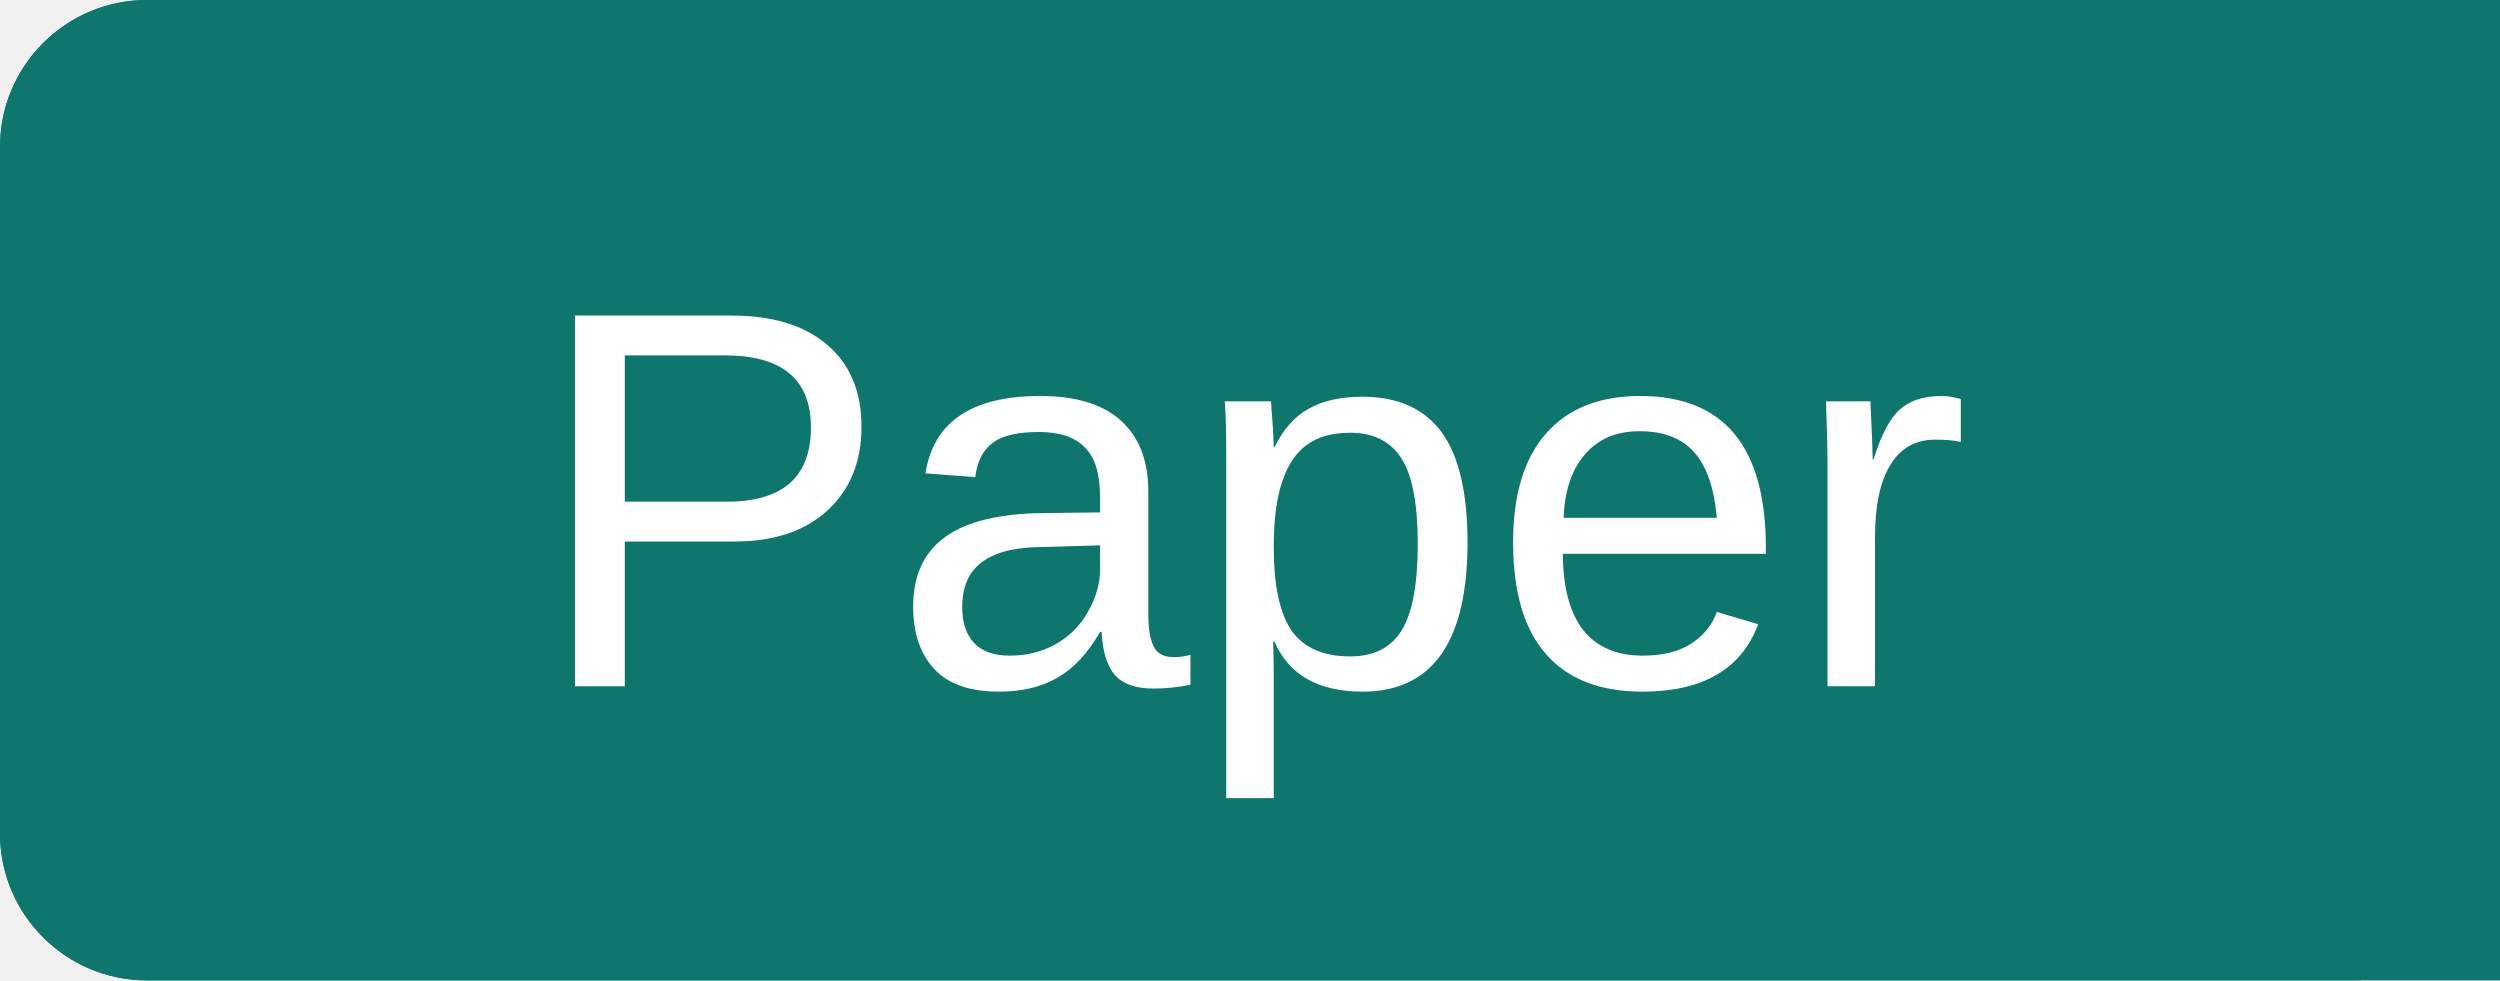
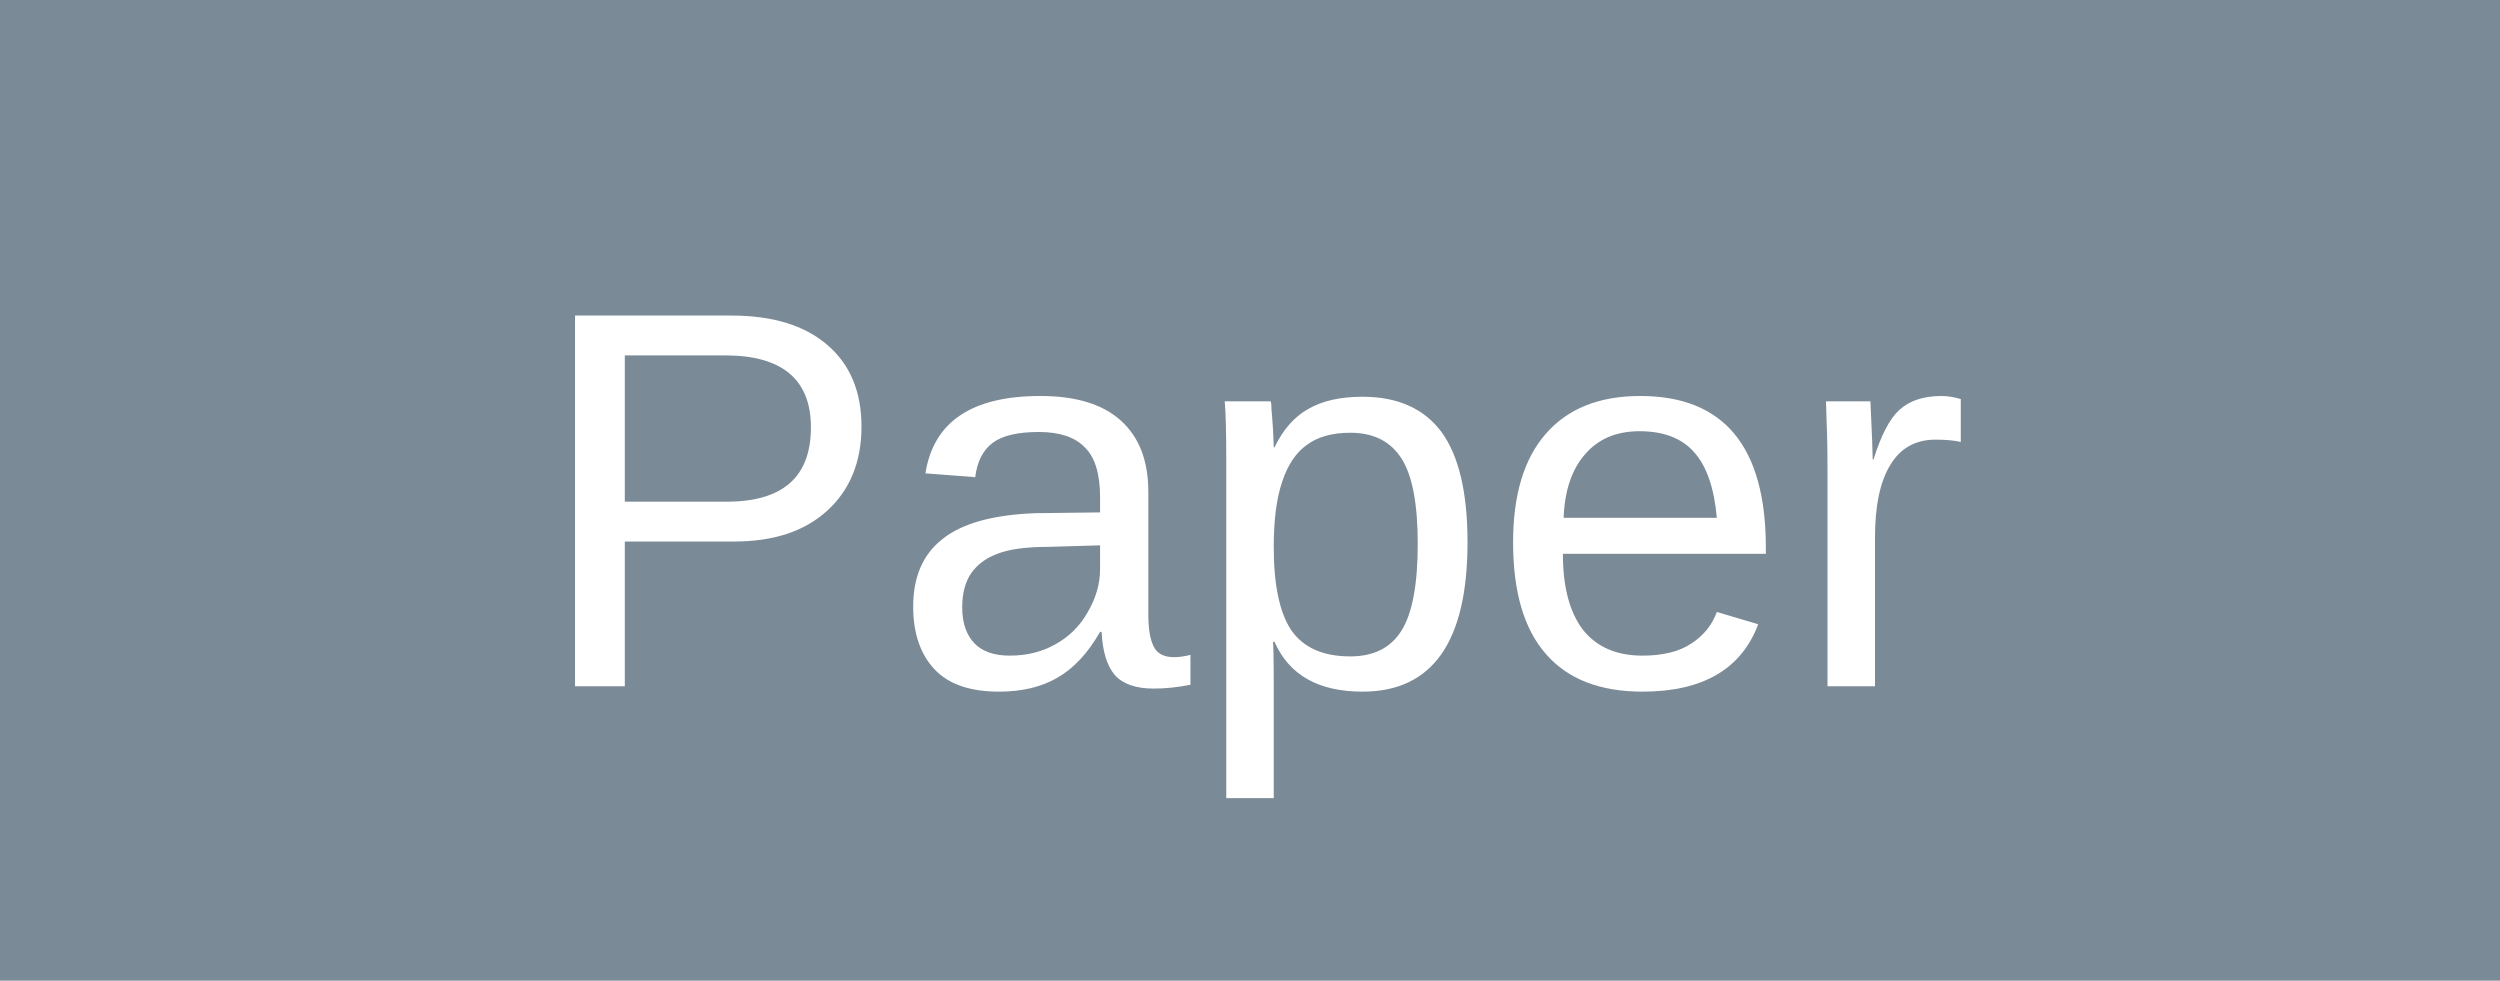
<svg xmlns="http://www.w3.org/2000/svg" width="51" height="20" role="img" aria-label="Paper">
-   <rect width="51" height="20" rx="3" fill="#0f766e" />
-   <path d="M3 0h48v20H3a3 3 0 0 1-3-3V3a3 3 0 0 1 3-3Z" fill="#0f766e" />
+   <rect width="51" height="20" fill="#7b8a97" />
+   <rect width="51" height="20" fill="#7b8a97" />
  <g fill="#fff" text-anchor="middle" font-family="Verdana, Arial, sans-serif" font-size="11">
    <text x="25.5" y="14">Paper</text>
    <text x="51" y="14" />
  </g>
</svg>
